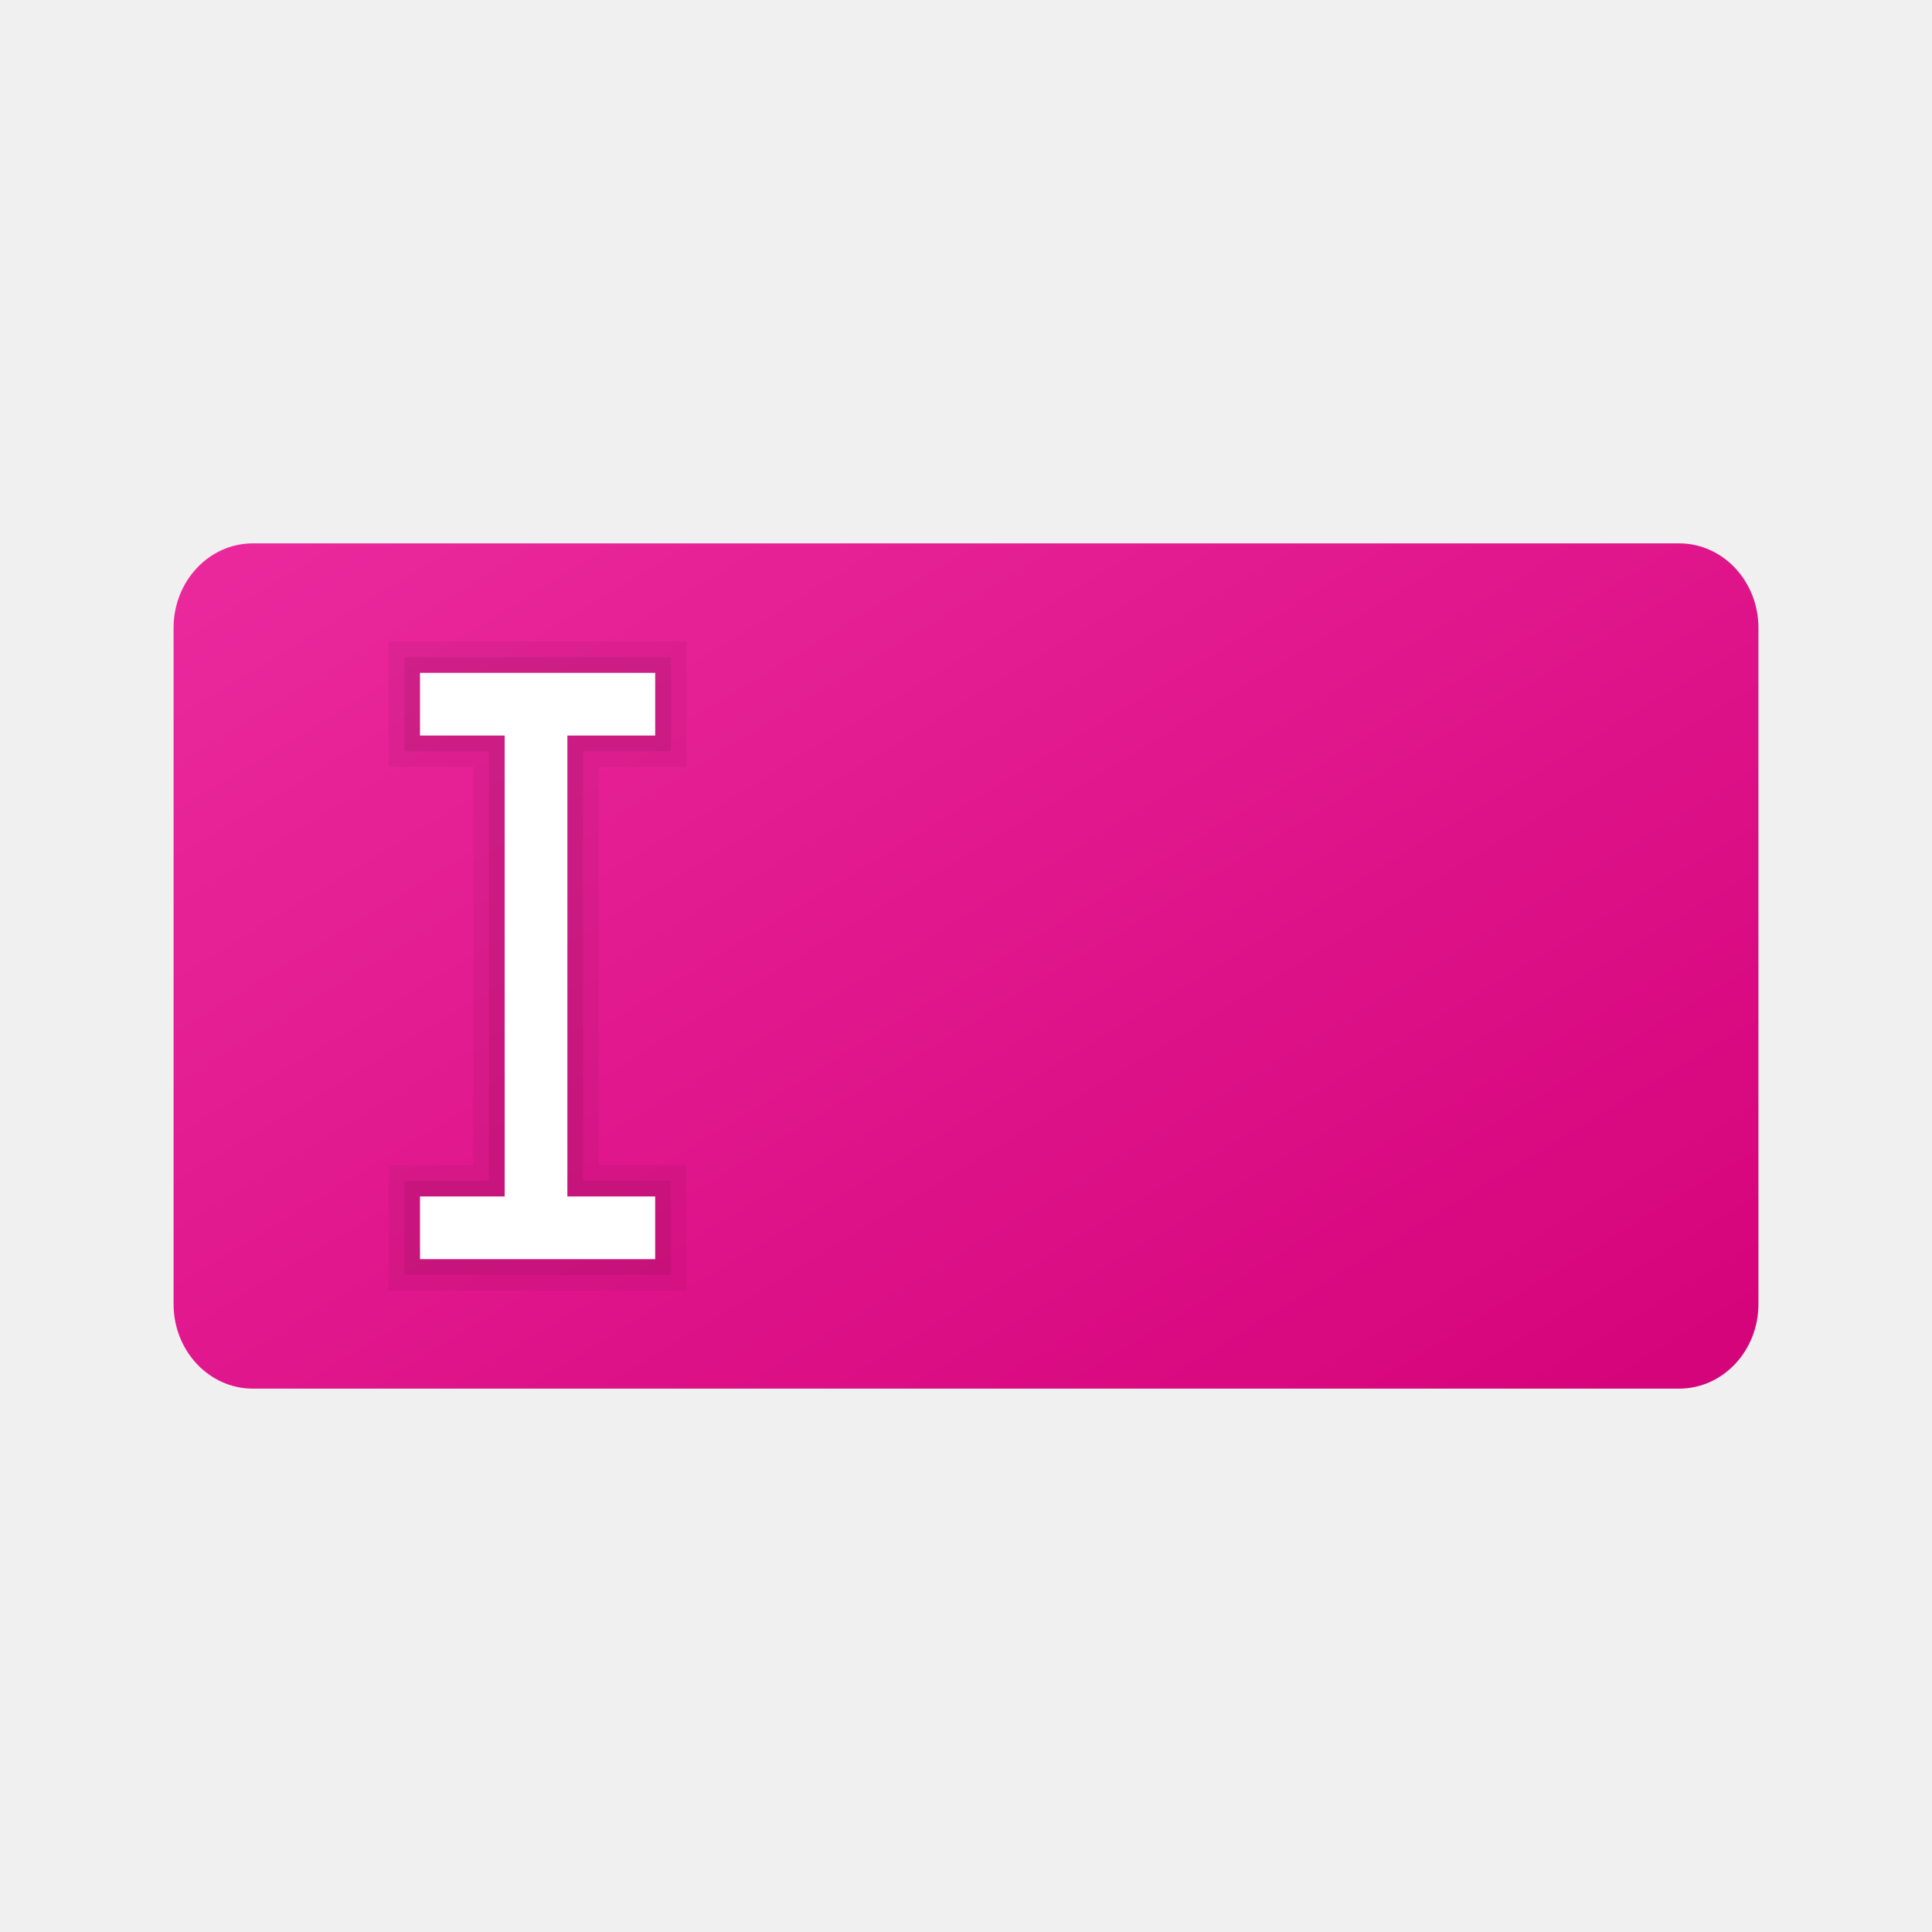
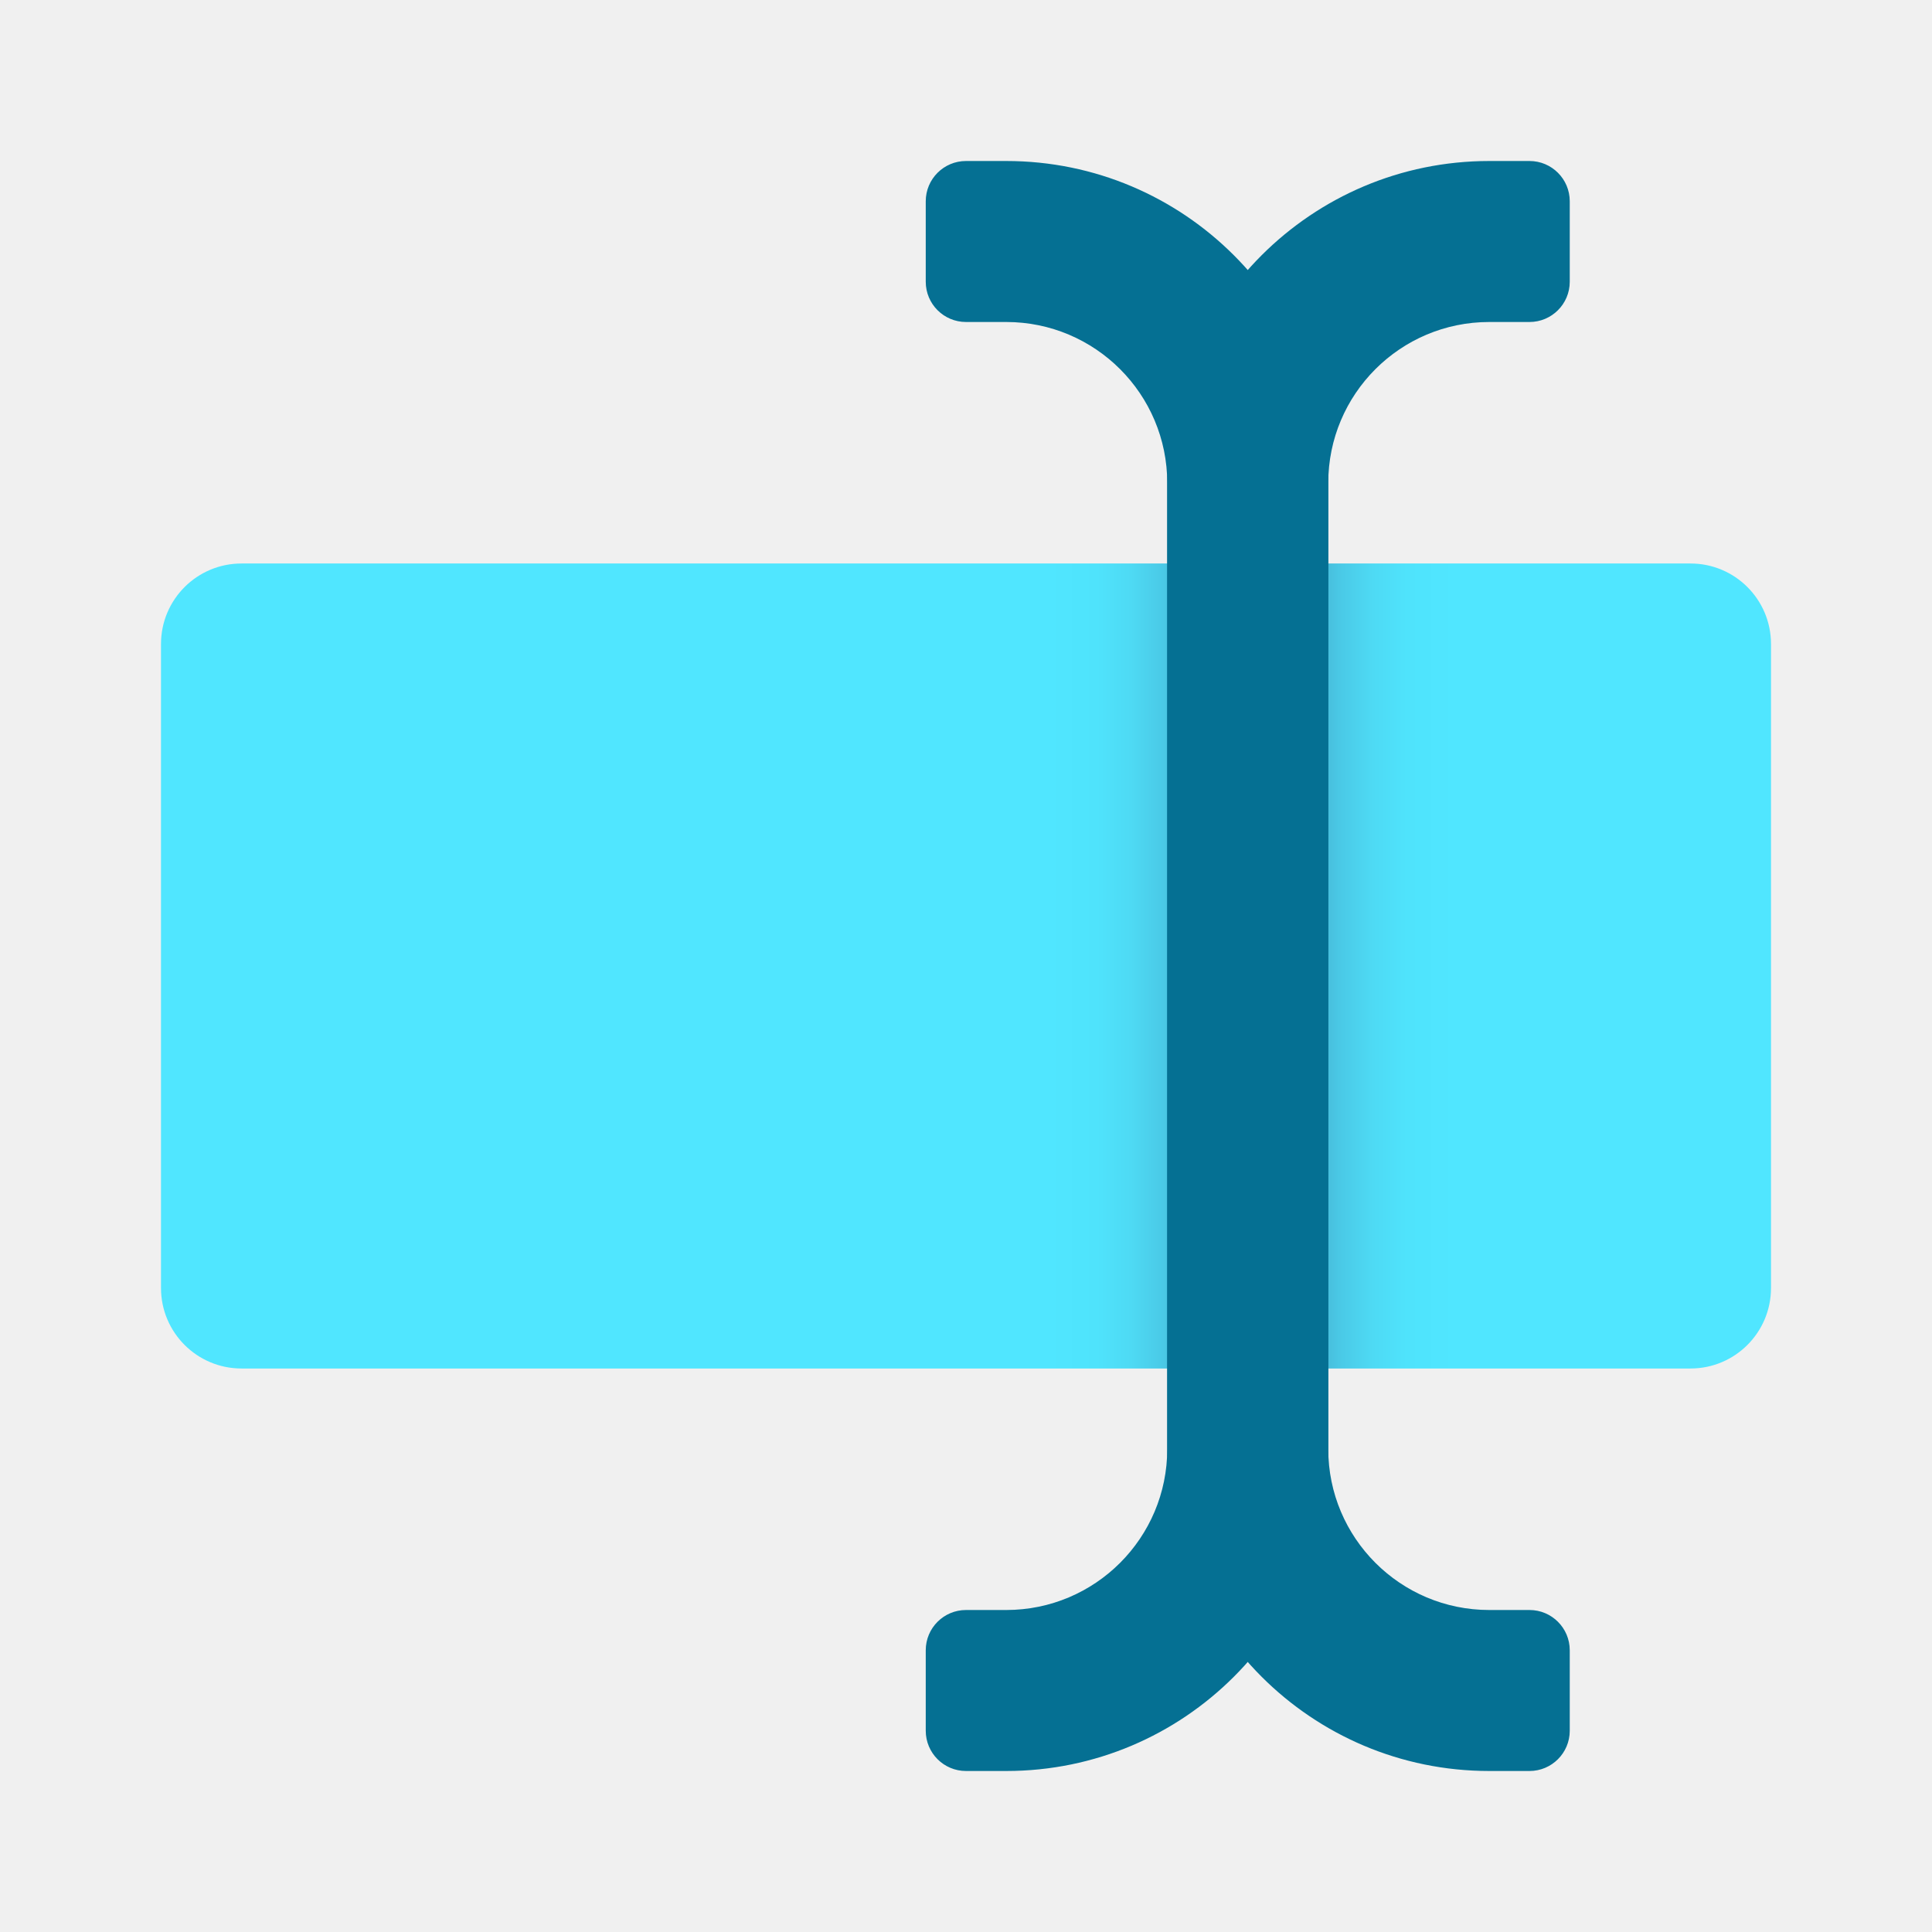
<svg xmlns="http://www.w3.org/2000/svg" xmlns:xlink="http://www.w3.org/1999/xlink" width="512px" height="512px" viewBox="0 0 512 512" version="1.1">
  <defs>
-     <linearGradient gradientUnits="objectBoundingBox" x1="0.012" y1="0.055" x2="0.994" y2="0.916" id="gradient_1">
-       <stop offset="0%" stop-color="#EA289C" />
-       <stop offset="100%" stop-color="#D6047B" />
+     <linearGradient gradientUnits="objectBoundingBox" x1="0" y1="0.5" x2="1" y2="0.5" id="gradient_1">
+       <stop offset="0%" stop-color="#50E6FF" />
+       <stop offset="55%" stop-color="#50E6FF" />
+       <stop offset="58%" stop-color="#4FE3FC" />
+       <stop offset="60.1%" stop-color="#4EDAF4" />
+       <stop offset="62%" stop-color="#4ACAE7" />
+       <stop offset="63.7%" stop-color="#46B4D3" />
+       <stop offset="64%" stop-color="#45B0D0" />
+       <stop offset="71%" stop-color="#45B0D0" />
+       <stop offset="71.3%" stop-color="#46B4D3" />
+       <stop offset="73%" stop-color="#4ACAE7" />
+       <stop offset="74.9%" stop-color="#4EDAF4" />
+       <stop offset="77%" stop-color="#4FE3FC" />
+       <stop offset="80%" stop-color="#50E6FF" />
+       <stop offset="100%" stop-color="#50E6FF" />
    </linearGradient>
    <path d="M512 0L512 0L512 512L0 512L0 0L512 0Z" id="path_1" />
    <clipPath id="clip_1">
      <use xlink:href="#path_1" />
    </clipPath>
  </defs>
  <g id="TextBox" clip-path="url(#clip_1)">
    <path d="M512 0L512 0L512 512L0 512L0 0L512 0Z" id="TextBox" fill="none" stroke="none" />
-     <path d="M46 166.4L46 345.6C46 357.976 55.398 368 67 368L445 368C456.603 368 466 357.976 466 345.6L466 166.4C466 154.024 456.603 144 445 144L67 144C55.398 144 46 154.024 46 166.4L46 166.4Z" id="Shape" fill="url(#gradient_1)" stroke="none" />
-     <g id="编组-5" transform="translate(103 170)">
-       <g id="编组-4">
-         <path d="M0 0L0 33.237L22.435 33.237L22.435 138.763L0 138.763L0 172L78.937 172L78.937 138.763L55.672 138.763L55.672 33.237L78.937 33.237L78.937 0L0 0L0 0Z" id="矢量图" fill="#000000" fill-opacity="0.05" fill-rule="evenodd" stroke="none" />
-       </g>
-       <g id="编组-3" transform="translate(4.15459 4.15459)">
-         <path d="M0 0L0 24.927L22.435 24.927L22.435 138.763L0 138.763L0 163.691L70.628 163.691L70.628 138.763L47.362 138.763L47.362 24.927L70.628 24.927L70.628 0L0 0L0 0Z" id="矢量图" fill="#000000" fill-opacity="0.07" fill-rule="evenodd" stroke="none" />
-       </g>
-       <g id="编组-2" transform="translate(8.309179 8.309179)">
-         <path d="M0 0L0 16.618L22.435 16.618L22.435 138.763L0 138.763L0 155.382L62.319 155.382L62.319 138.763L39.053 138.763L39.053 16.618L62.319 16.618L62.319 0L0 0L0 0Z" id="矢量图" fill="#FFFFFF" fill-rule="evenodd" stroke="none" />
-       </g>
-     </g>
+     <path d="M42.667 170.667L42.667 341.333C42.667 353.12 52.213 362.667 64 362.667L448 362.667C459.787 362.667 469.333 353.12 469.333 341.333L469.333 170.667C469.333 158.88 459.787 149.333 448 149.333L64 149.333C52.213 149.333 42.667 158.88 42.667 170.667L42.667 170.667Z" id="Shape" fill="url(#gradient_1)" stroke="none" />
+     <path d="M405.333 469.333L394.667 469.333C347.541 469.333 309.333 431.125 309.333 384L309.333 128C309.333 80.875 347.541 42.667 394.667 42.667L405.333 42.667C411.221 42.667 416 47.445 416 53.333L416 74.667C416 80.555 411.221 85.333 405.333 85.333L394.667 85.333C371.104 85.333 352 104.437 352 128L352 384C352 407.563 371.104 426.667 394.667 426.667L405.333 426.667C411.221 426.667 416 431.445 416 437.333L416 458.667C416 464.555 411.221 469.333 405.333 469.333L405.333 469.333Z" id="Shape" fill="#057093" stroke="none" />
+     <path d="M256 469.333L266.667 469.333C313.792 469.333 352 431.125 352 384L352 128C352 80.875 313.792 42.667 266.667 42.667L256 42.667C250.112 42.667 245.333 47.445 245.333 53.333L245.333 74.667C245.333 80.555 250.112 85.333 256 85.333L266.667 85.333C290.229 85.333 309.333 104.437 309.333 128L309.333 384C309.333 407.563 290.229 426.667 266.667 426.667L256 426.667C250.112 426.667 245.333 431.445 245.333 437.333L245.333 458.667C245.333 464.555 250.112 469.333 256 469.333L256 469.333Z" id="Shape" fill="#057093" stroke="none" />
  </g>
</svg>
